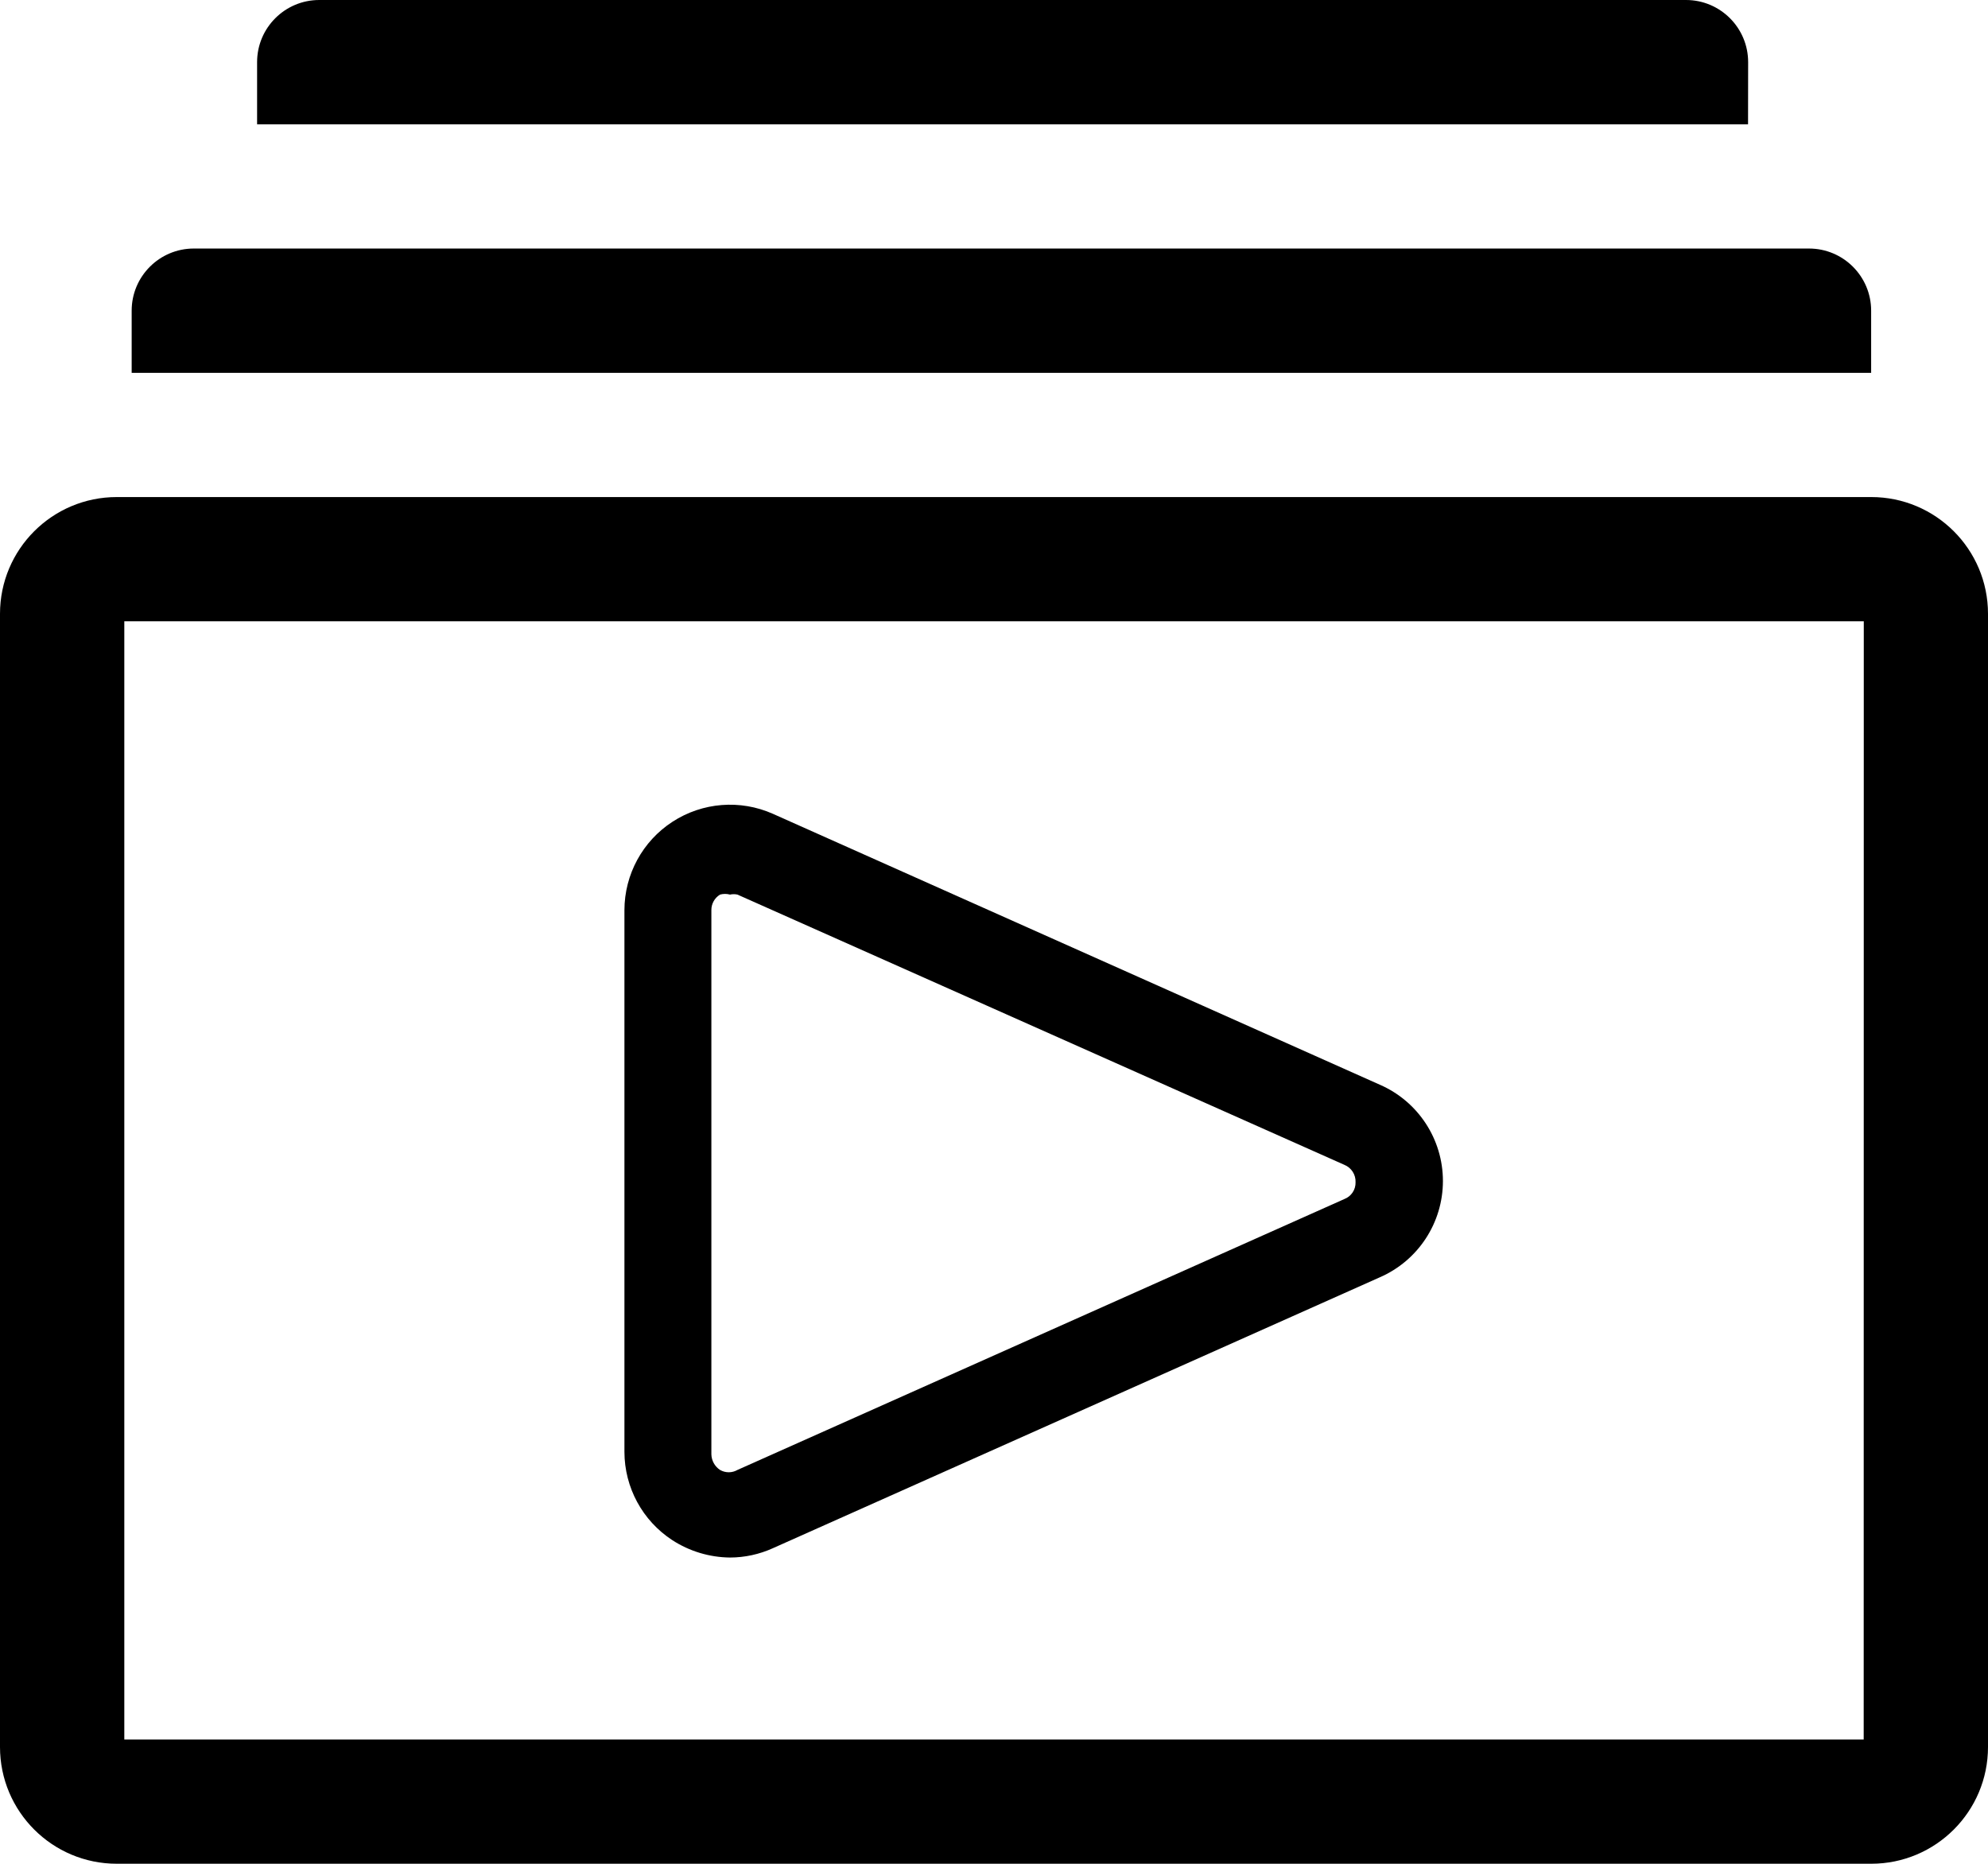
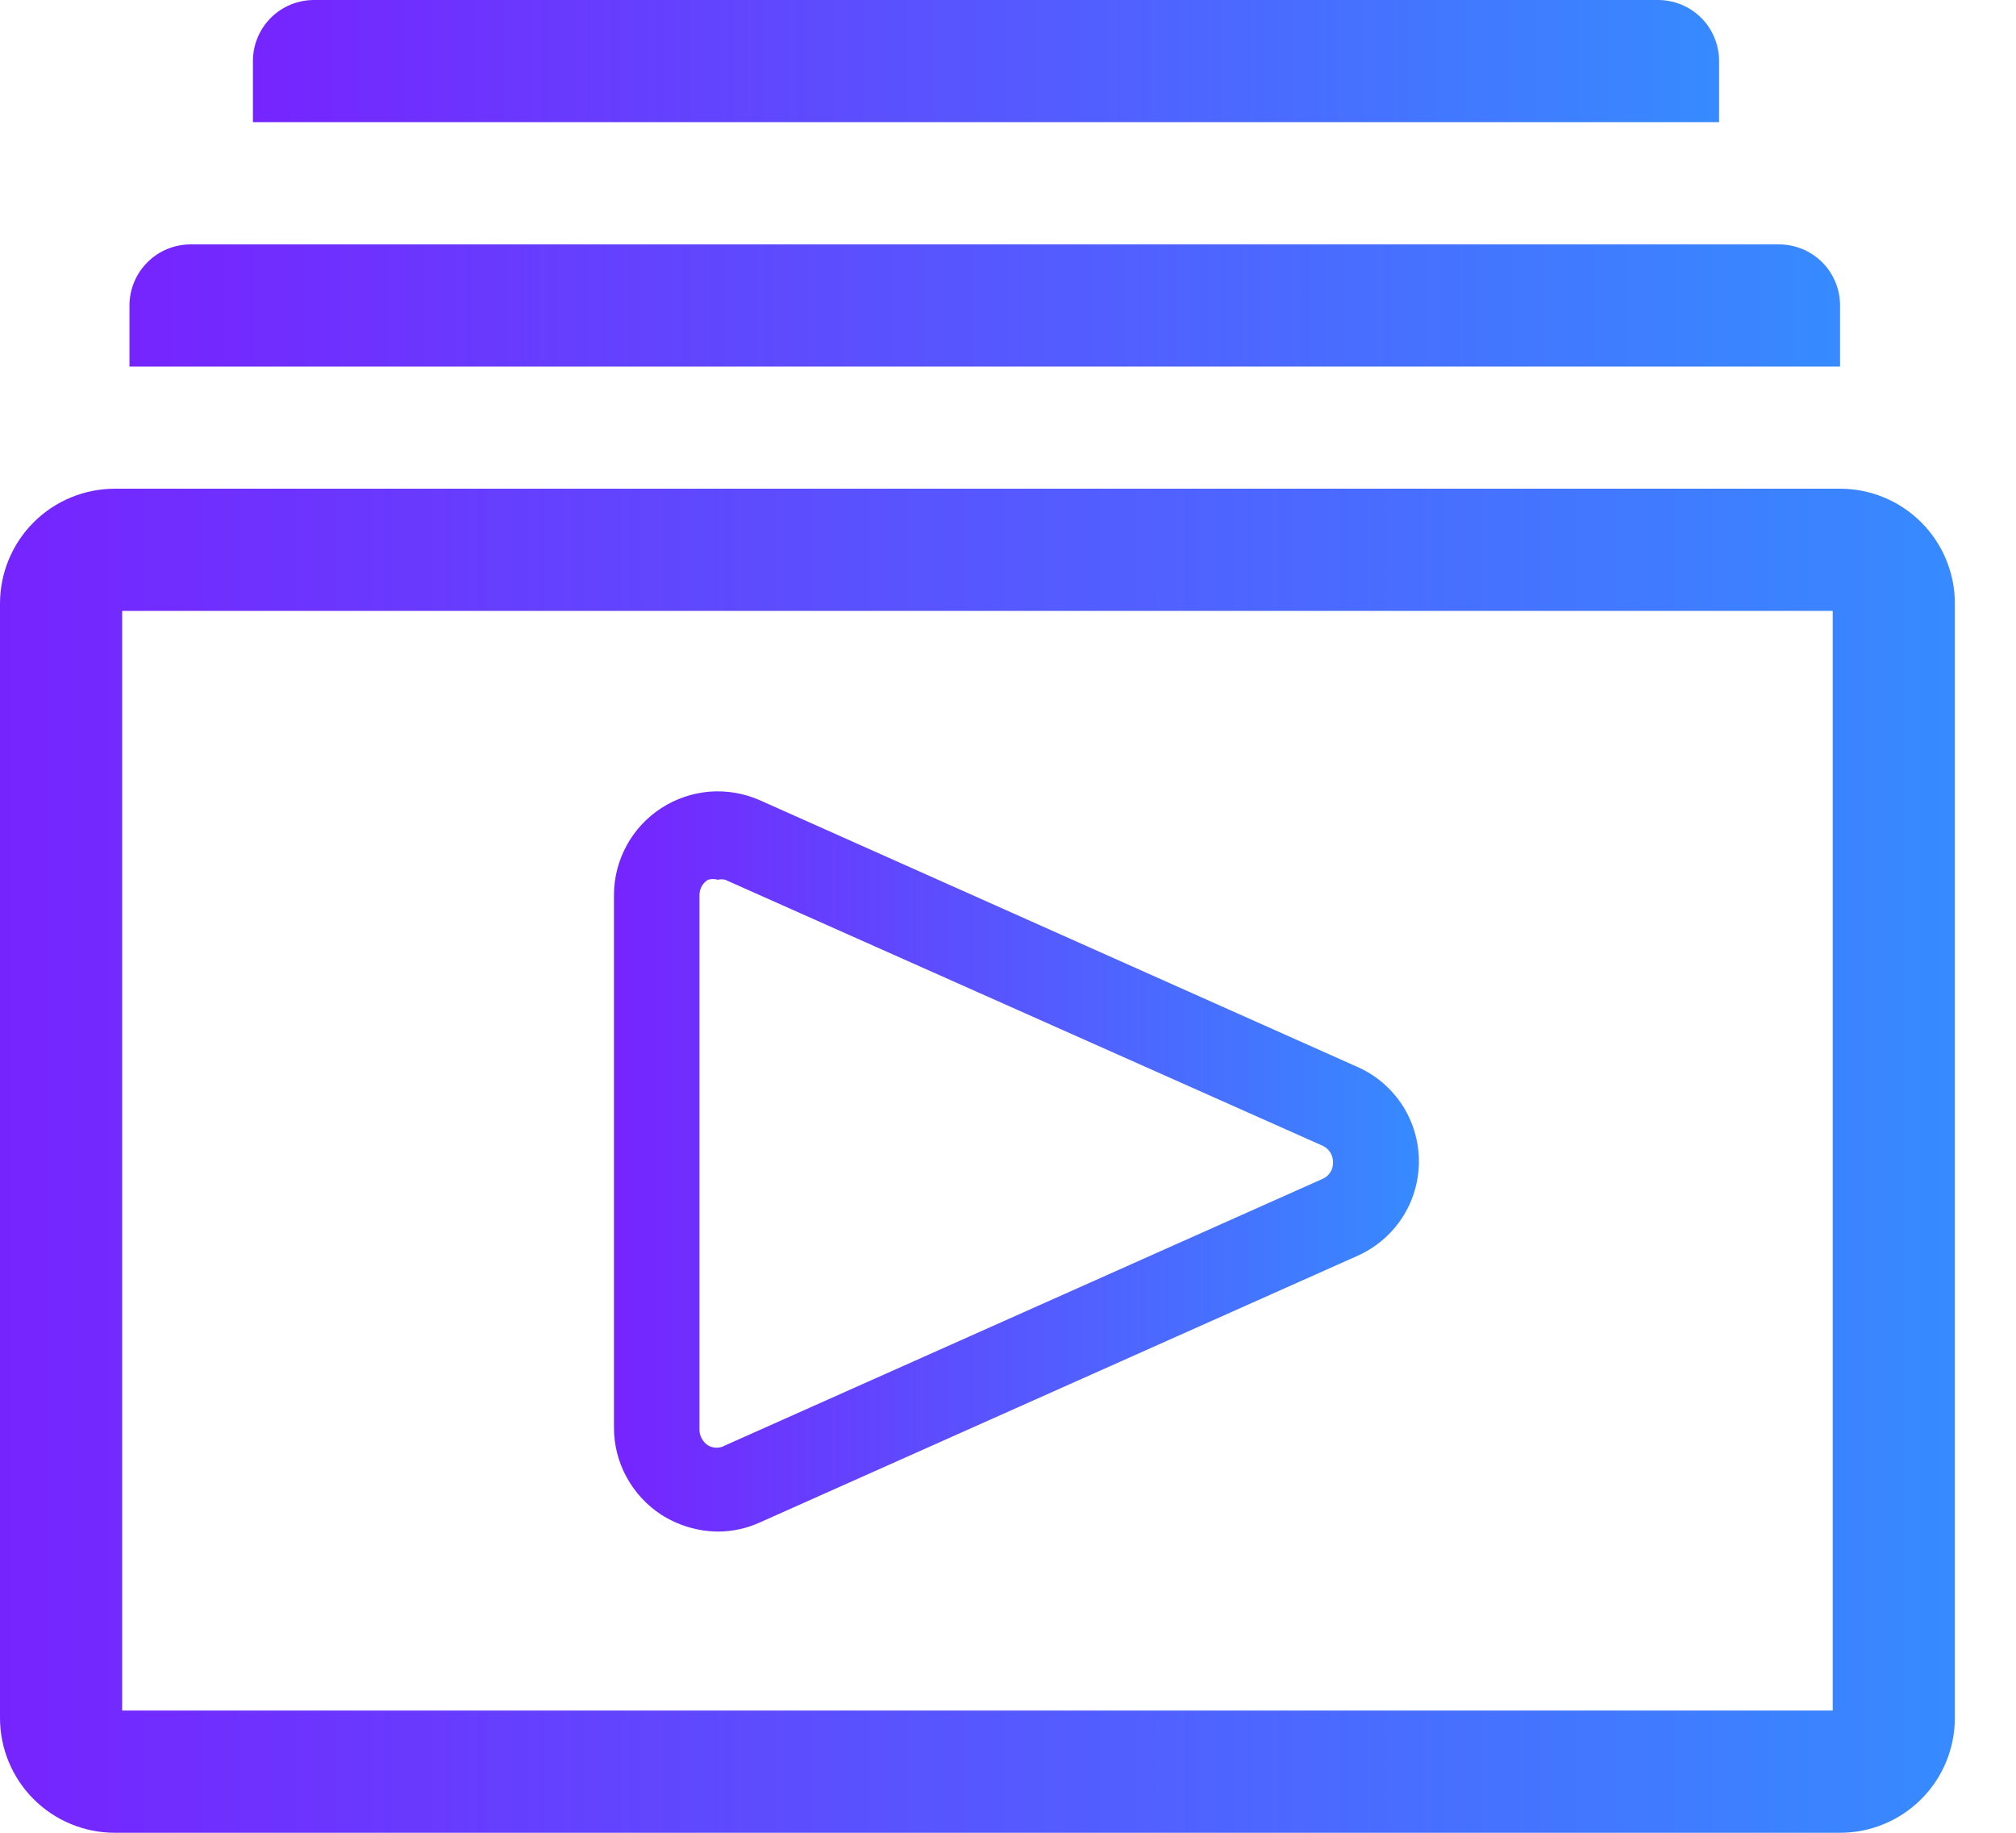
- <svg xmlns="http://www.w3.org/2000/svg" width="21.334" height="20" viewBox="0 0 21.334 20">
-   <g id="video-gallery-line" transform="translate(-1.333 -1.333)">
-     <path id="Path_214" data-name="Path 214" d="M21.413,6.667H2.587A1.253,1.253,0,0,0,1.333,7.92V20.08a1.253,1.253,0,0,0,1.254,1.253H21.414a1.253,1.253,0,0,0,1.253-1.253V7.92a1.253,1.253,0,0,0-1.254-1.253ZM21.333,20H2.667V8H21.334Z" />
-     <path id="Path_215" data-name="Path 215" d="M20.093,2a.667.667,0,0,0-.667-.667H4.759A.667.667,0,0,0,4.092,2v.667h16Z" />
-     <path id="Path_216" data-name="Path 216" d="M21.413,4.667A.667.667,0,0,0,20.746,4H3.413a.667.667,0,0,0-.667.667v.667H21.413Z" />
-     <path id="Path_217" data-name="Path 217" d="M8.547,17.86a1.16,1.16,0,0,0,.62.187,1.12,1.12,0,0,0,.46-.1L16.14,15.04a1.127,1.127,0,0,0,0-2.067L9.627,10.066A1.133,1.133,0,0,0,8.034,11.1v5.813a1.133,1.133,0,0,0,.513.947Zm.42-6.76a.193.193,0,0,1,.093-.167.2.2,0,0,1,.107,0,.18.18,0,0,1,.08,0l6.513,2.9a.193.193,0,0,1,.12.187.187.187,0,0,1-.12.18L9.247,17.107a.187.187,0,0,1-.187,0,.207.207,0,0,1-.093-.167Z" />
-   </g>
+ <svg xmlns="http://www.w3.org/2000/svg" width="22" height="20" viewBox="0 0 22 20" fill="none">
+   <path d="M20.08 5.333H1.253C0.921 5.333 0.602 5.465 0.367 5.7C0.132 5.935 0 6.254 0 6.586V18.746C0 19.079 0.132 19.398 0.367 19.633C0.602 19.868 0.921 20 1.253 20H20.08C20.412 20 20.731 19.868 20.966 19.633C21.201 19.398 21.333 19.079 21.333 18.746V6.586C21.333 6.254 21.201 5.935 20.966 5.7C20.731 5.465 20.412 5.333 20.08 5.333ZM20 18.666H1.333V6.666H20V18.666Z" fill="url(#paint0_linear_226_3084)" />
+   <path d="M18.76 0.667C18.76 0.49 18.69 0.32 18.565 0.195C18.44 0.07 18.27 0 18.093 0H3.427C3.25 0 3.08 0.07 2.955 0.195C2.83 0.32 2.76 0.49 2.76 0.667V1.333H18.76V0.667Z" fill="url(#paint1_linear_226_3084)" />
+   <path d="M20.08 3.333C20.08 3.156 20.01 2.987 19.885 2.862C19.76 2.737 19.59 2.667 19.413 2.667H2.08C1.903 2.667 1.734 2.737 1.609 2.862C1.484 2.987 1.413 3.156 1.413 3.333V4H20.08V3.333Z" fill="url(#paint2_linear_226_3084)" />
+   <path d="M7.213 16.527C7.398 16.646 7.613 16.711 7.833 16.713C7.992 16.713 8.149 16.679 8.293 16.613L14.807 13.707C15.008 13.619 15.179 13.475 15.3 13.291C15.42 13.108 15.484 12.893 15.484 12.673C15.484 12.454 15.42 12.239 15.3 12.055C15.179 11.872 15.008 11.727 14.807 11.64L8.293 8.733C8.121 8.657 7.932 8.624 7.744 8.639C7.556 8.654 7.375 8.716 7.217 8.818C7.058 8.921 6.928 9.061 6.838 9.227C6.748 9.393 6.7 9.578 6.7 9.767V15.58C6.7 15.768 6.747 15.953 6.837 16.118C6.927 16.283 7.056 16.424 7.213 16.527ZM7.633 9.767C7.633 9.733 7.642 9.7 7.658 9.671C7.674 9.642 7.698 9.617 7.727 9.6C7.762 9.59 7.798 9.59 7.833 9.6C7.86 9.594 7.887 9.594 7.913 9.6L14.427 12.5C14.463 12.515 14.495 12.541 14.516 12.574C14.537 12.608 14.548 12.647 14.547 12.687C14.548 12.725 14.537 12.764 14.515 12.796C14.494 12.828 14.463 12.853 14.427 12.867L7.913 15.773C7.885 15.79 7.853 15.798 7.82 15.798C7.787 15.798 7.755 15.79 7.727 15.773C7.699 15.755 7.676 15.73 7.66 15.701C7.643 15.672 7.634 15.64 7.633 15.607V9.767Z" fill="url(#paint3_linear_226_3084)" />
+   <defs>
+     <linearGradient id="paint0_linear_226_3084" x1="-7.91687e-08" y1="12.797" x2="21.5" y2="12.797" gradientUnits="userSpaceOnUse">
+       <stop stop-color="#7624FE" />
+       <stop offset="1" stop-color="#368BFF" />
+     </linearGradient>
+     <linearGradient id="paint1_linear_226_3084" x1="2.76" y1="0.679" x2="18.885" y2="0.679" gradientUnits="userSpaceOnUse">
+       <stop stop-color="#7624FE" />
+       <stop offset="1" stop-color="#368BFF" />
+     </linearGradient>
+     <linearGradient id="paint2_linear_226_3084" x1="1.413" y1="3.345" x2="20.226" y2="3.345" gradientUnits="userSpaceOnUse">
+       <stop stop-color="#7624FE" />
+       <stop offset="1" stop-color="#368BFF" />
+     </linearGradient>
+     <linearGradient id="paint3_linear_226_3084" x1="6.7" y1="12.747" x2="15.553" y2="12.747" gradientUnits="userSpaceOnUse">
+       <stop stop-color="#7624FE" />
+       <stop offset="1" stop-color="#368BFF" />
+     </linearGradient>
+   </defs>
</svg>
